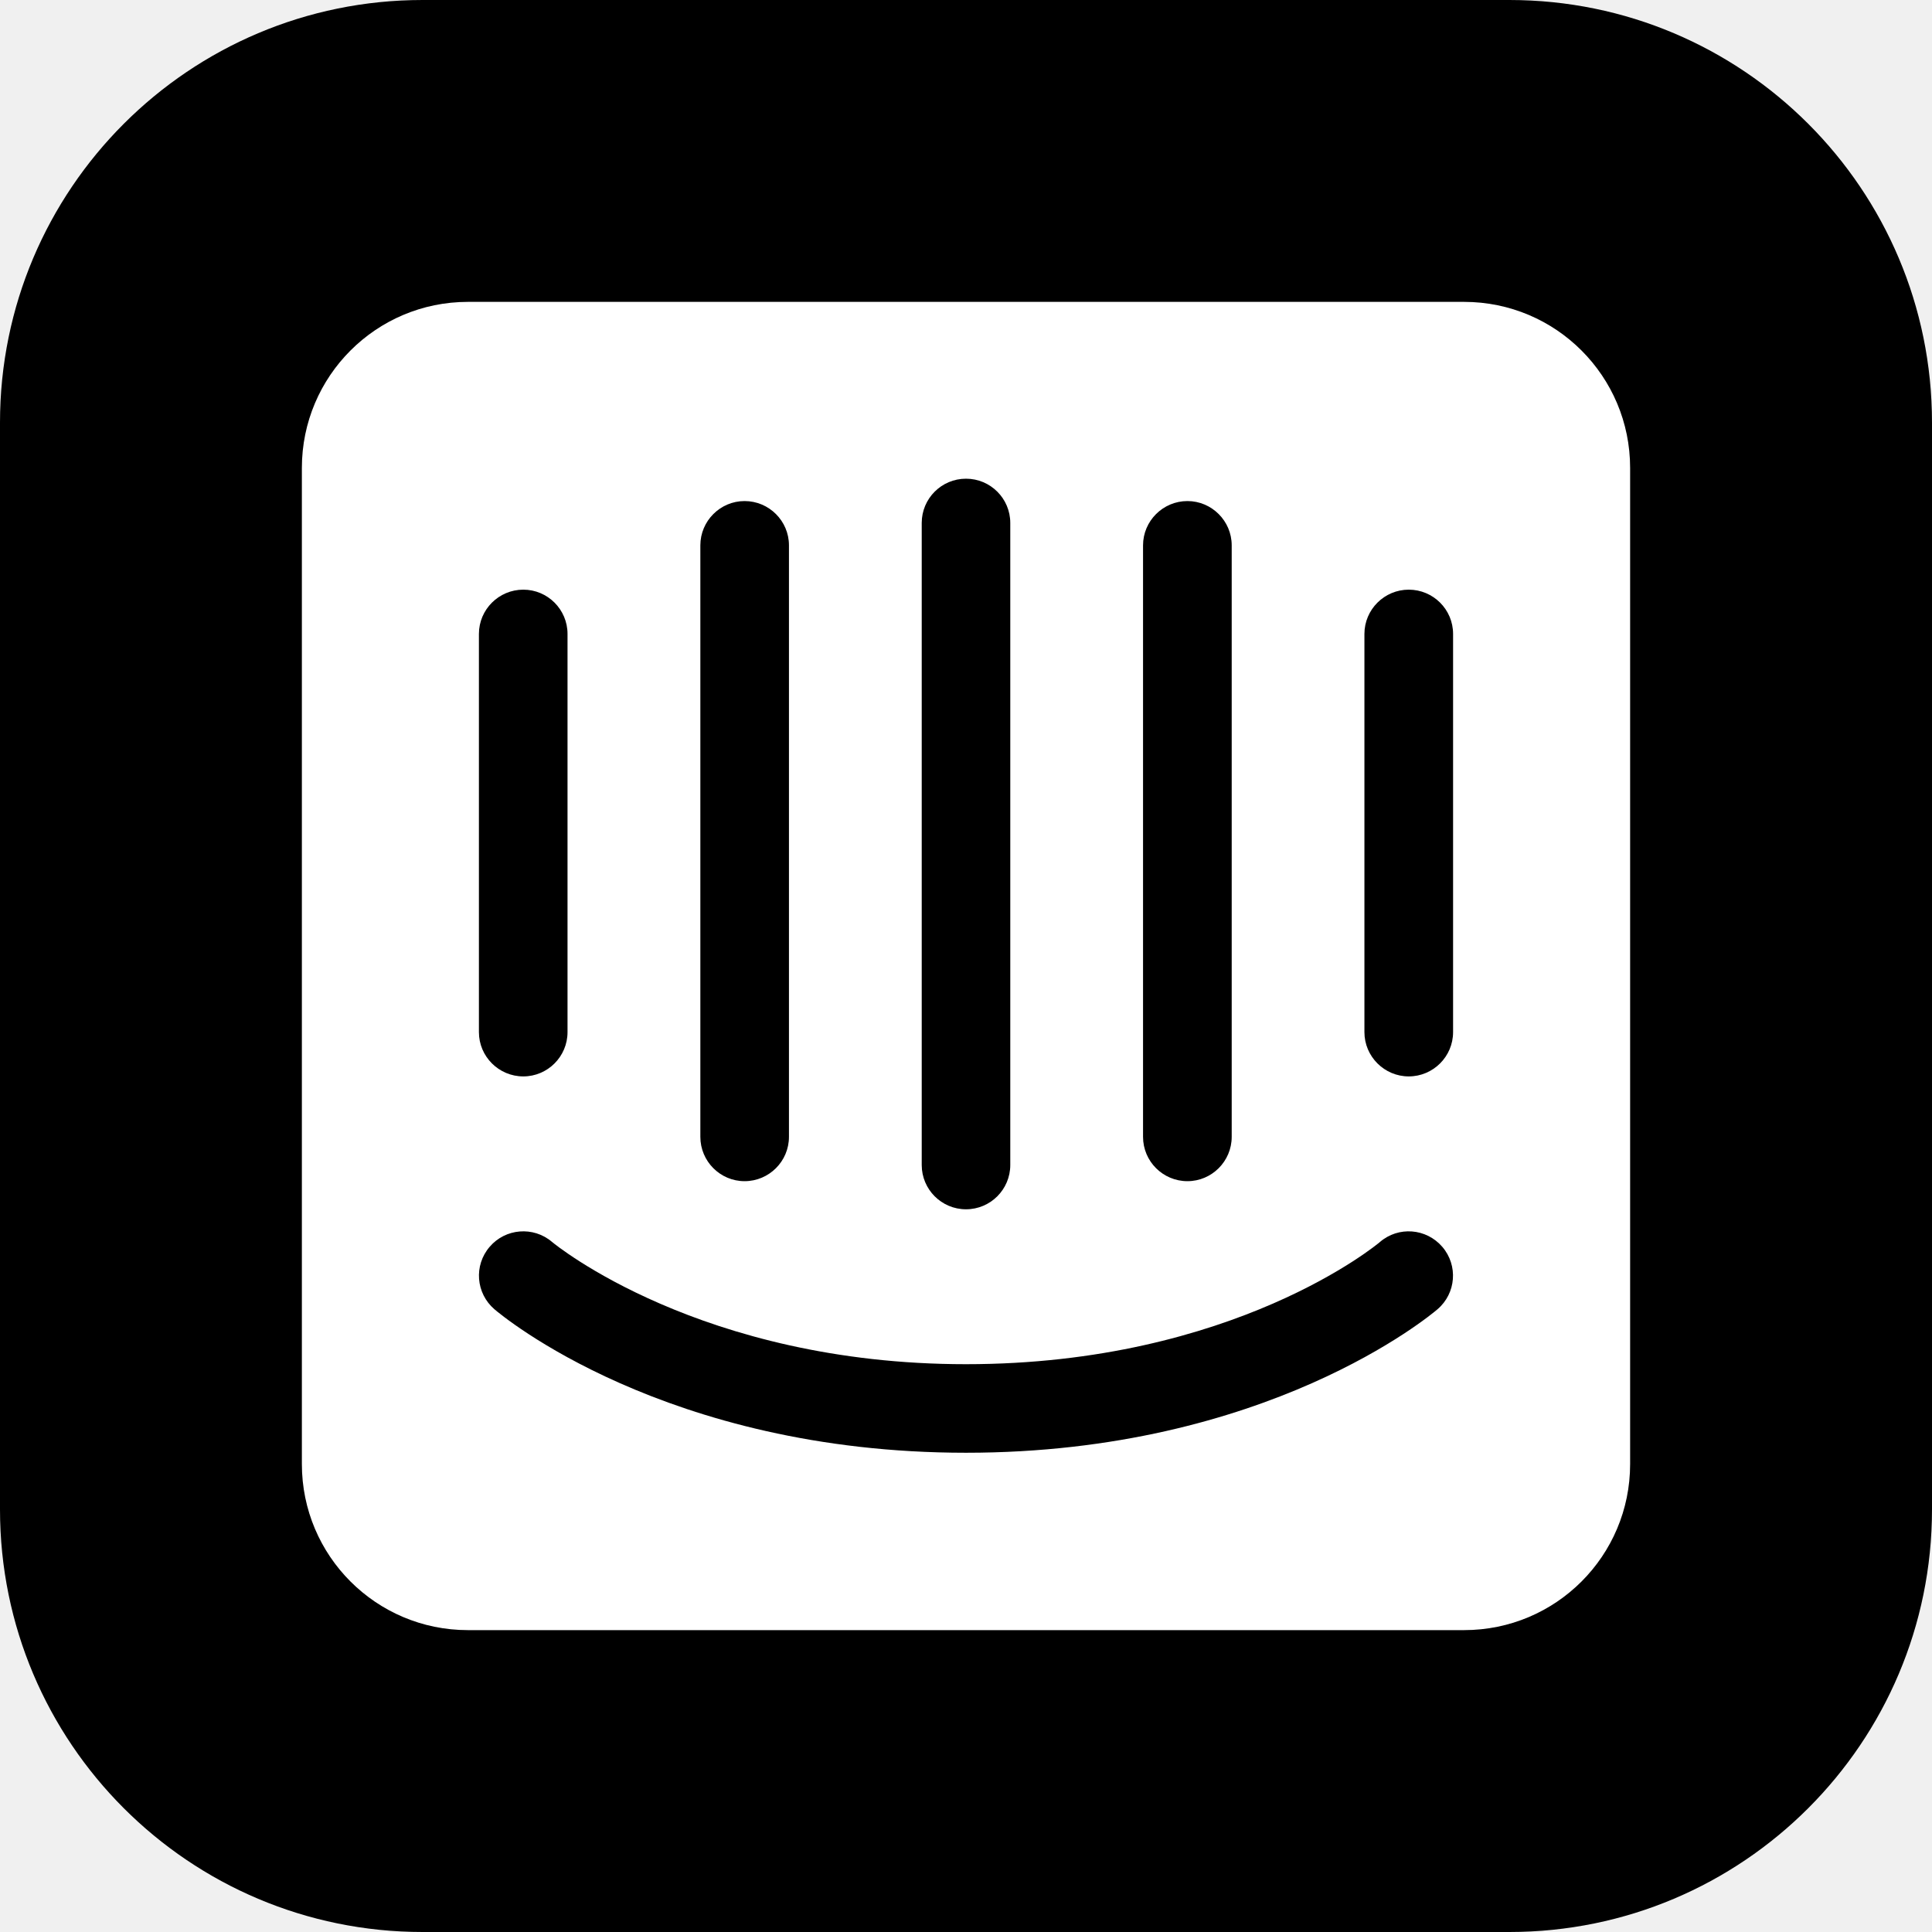
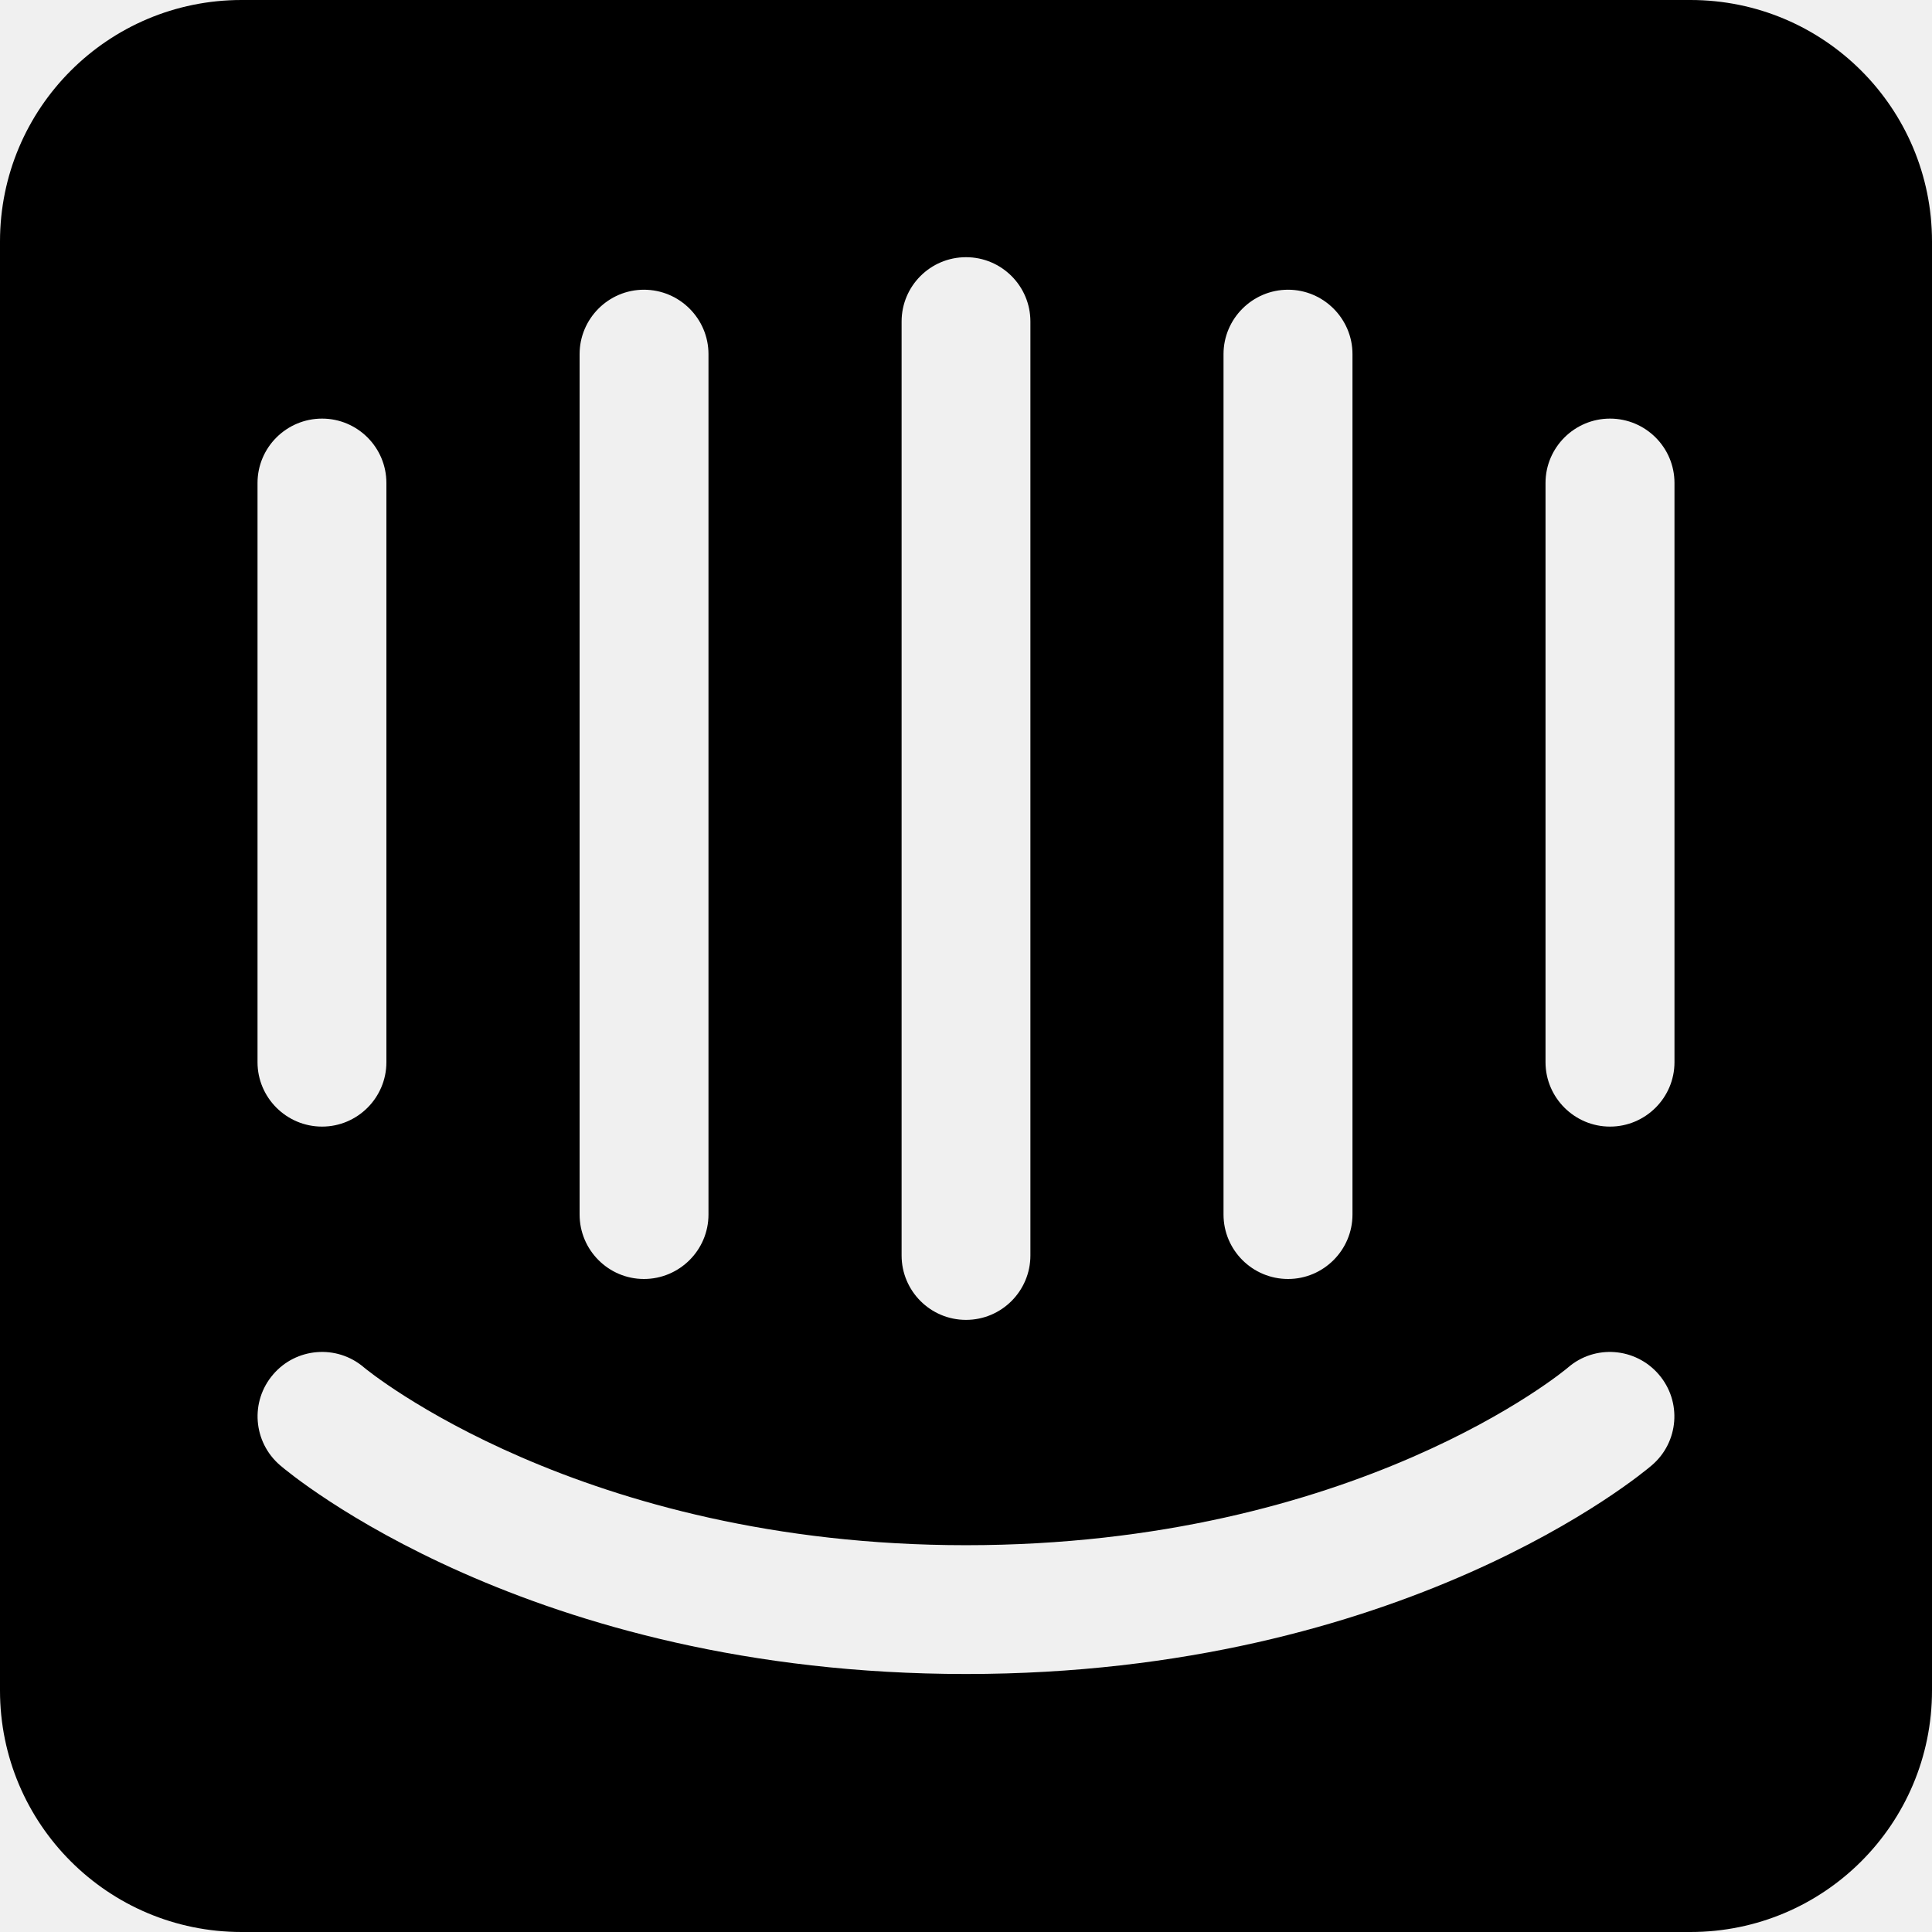
- <svg xmlns="http://www.w3.org/2000/svg" viewBox="0 0 64 64" width="64" height="64">
-   <rect width="64" height="64" rx="14" fill="#000000" />
-   <g transform="translate(10, 10) scale(1.833333)">
-     <path fill="#FFFFFF" d="M21 0H3C1.343 0 0 1.343 0 3v18c0 1.658 1.343 3 3 3h18c1.658 0 3-1.342 3-3V3c0-1.657-1.342-3-3-3zm-5.801 4.399c0-.44.36-.8.802-.8.44 0 .8.36.8.8v10.688c0 .442-.36.801-.8.801-.443 0-.802-.359-.802-.801V4.399zM11.2 3.994c0-.44.357-.799.8-.799s.8.359.8.799v11.602c0 .44-.357.8-.8.8s-.8-.36-.8-.8V3.994zm-4 .405c0-.44.359-.8.799-.8.443 0 .802.36.802.8v10.688c0 .442-.36.801-.802.801-.44 0-.799-.359-.799-.801V4.399zM3.199 6c0-.442.36-.8.802-.8.44 0 .799.358.799.8v7.195c0 .441-.359.8-.799.8-.443 0-.802-.36-.802-.8V6zM20.52 18.202c-.123.105-3.086 2.593-8.52 2.593-5.433 0-8.397-2.486-8.521-2.593-.335-.288-.375-.792-.086-1.128.285-.334.79-.375 1.125-.09.047.041 2.693 2.211 7.481 2.211 4.848 0 7.456-2.186 7.479-2.207.334-.289.839-.25 1.128.086.289.336.25.84-.086 1.128zm.281-5.007c0 .441-.36.8-.801.8-.441 0-.801-.36-.801-.8V6c0-.442.361-.8.801-.8.441 0 .801.357.801.8v7.195z" />
-   </g>
+ <svg xmlns="http://www.w3.org/2000/svg" role="img" viewBox="0 0 24 24">
+   <path d="M21 0H3C1.343 0 0 1.343 0 3v18c0 1.658 1.343 3 3 3h18c1.658 0 3-1.342 3-3V3c0-1.657-1.342-3-3-3zm-5.801 4.399c0-.44.36-.8.802-.8.44 0 .8.36.8.8v10.688c0 .442-.36.801-.8.801-.443 0-.802-.359-.802-.801V4.399zM11.2 3.994c0-.44.357-.799.8-.799s.8.359.8.799v11.602c0 .44-.357.8-.8.8s-.8-.36-.8-.8V3.994zm-4 .405c0-.44.359-.8.799-.8.443 0 .802.36.802.8v10.688c0 .442-.36.801-.802.801-.44 0-.799-.359-.799-.801V4.399zM3.199 6c0-.442.36-.8.802-.8.44 0 .799.358.799.8v7.195c0 .441-.359.8-.799.8-.443 0-.802-.36-.802-.8V6zM20.52 18.202c-.123.105-3.086 2.593-8.52 2.593-5.433 0-8.397-2.486-8.521-2.593-.335-.288-.375-.792-.086-1.128.285-.334.79-.375 1.125-.09.047.041 2.693 2.211 7.481 2.211 4.848 0 7.456-2.186 7.479-2.207.334-.289.839-.25 1.128.086.289.336.25.84-.086 1.128zm.281-5.007c0 .441-.36.8-.801.8-.441 0-.801-.36-.801-.8V6c0-.442.361-.8.801-.8.441 0 .801.357.801.8v7.195z" />
</svg>
